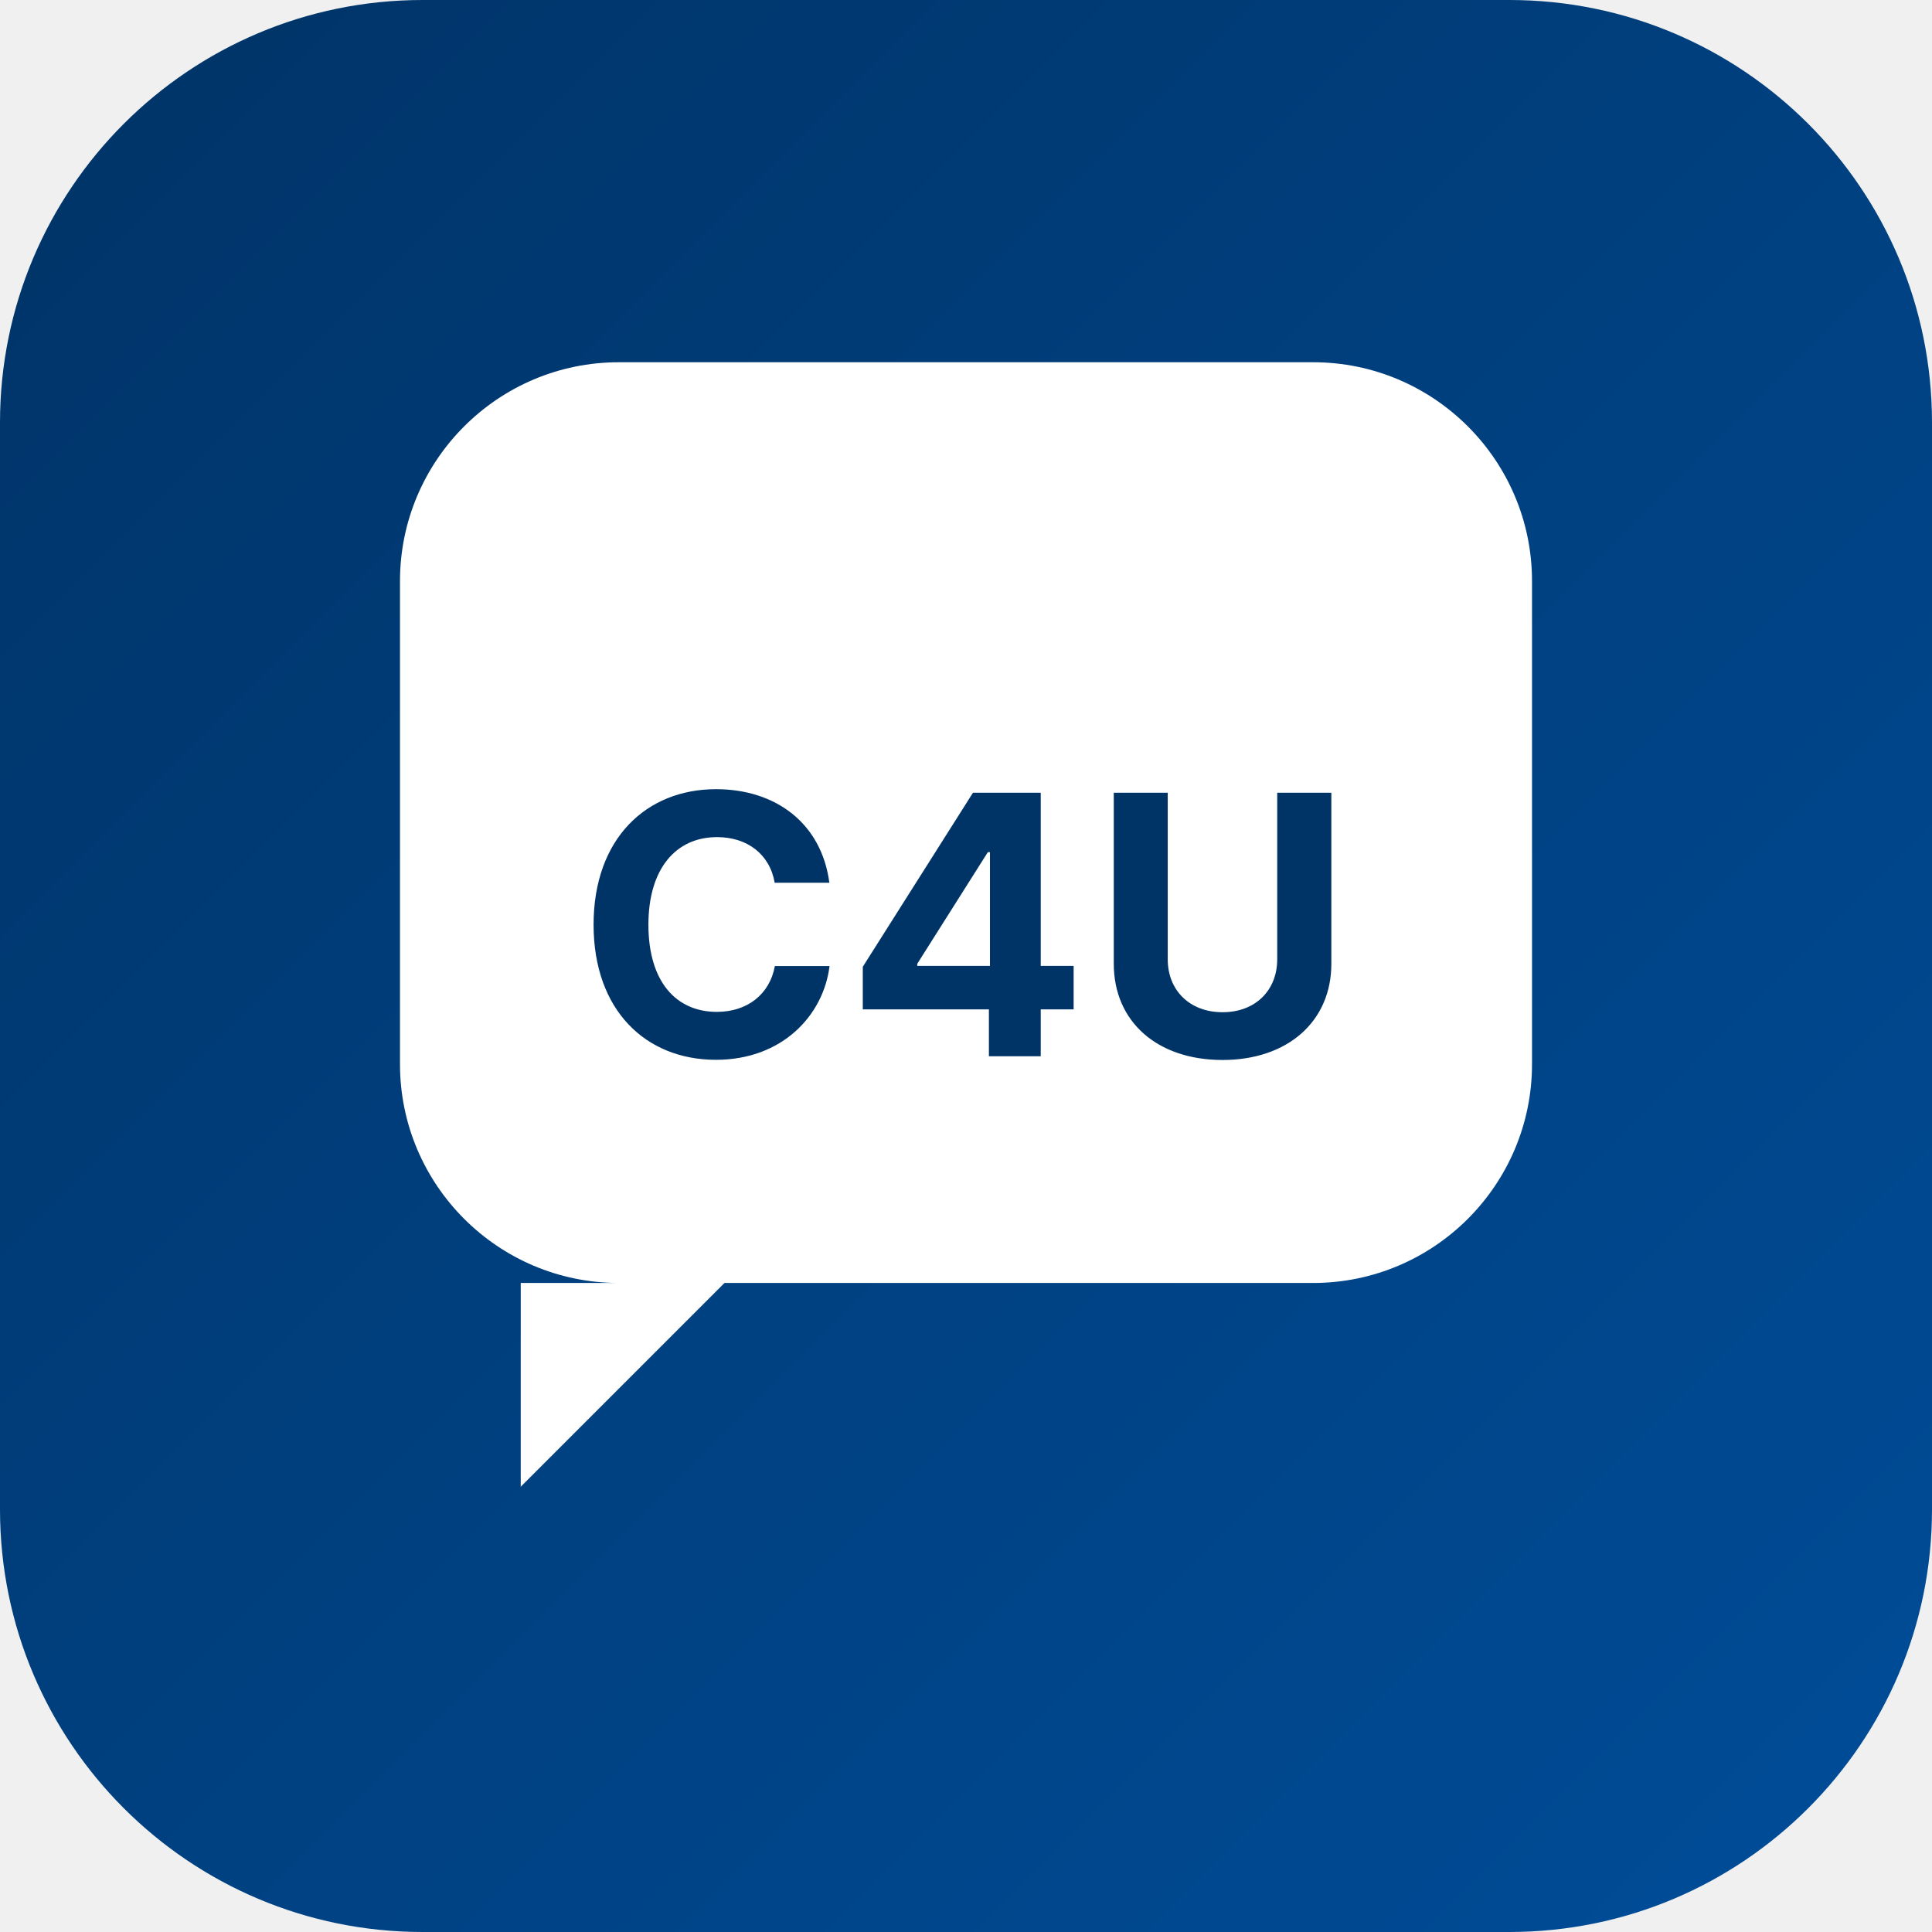
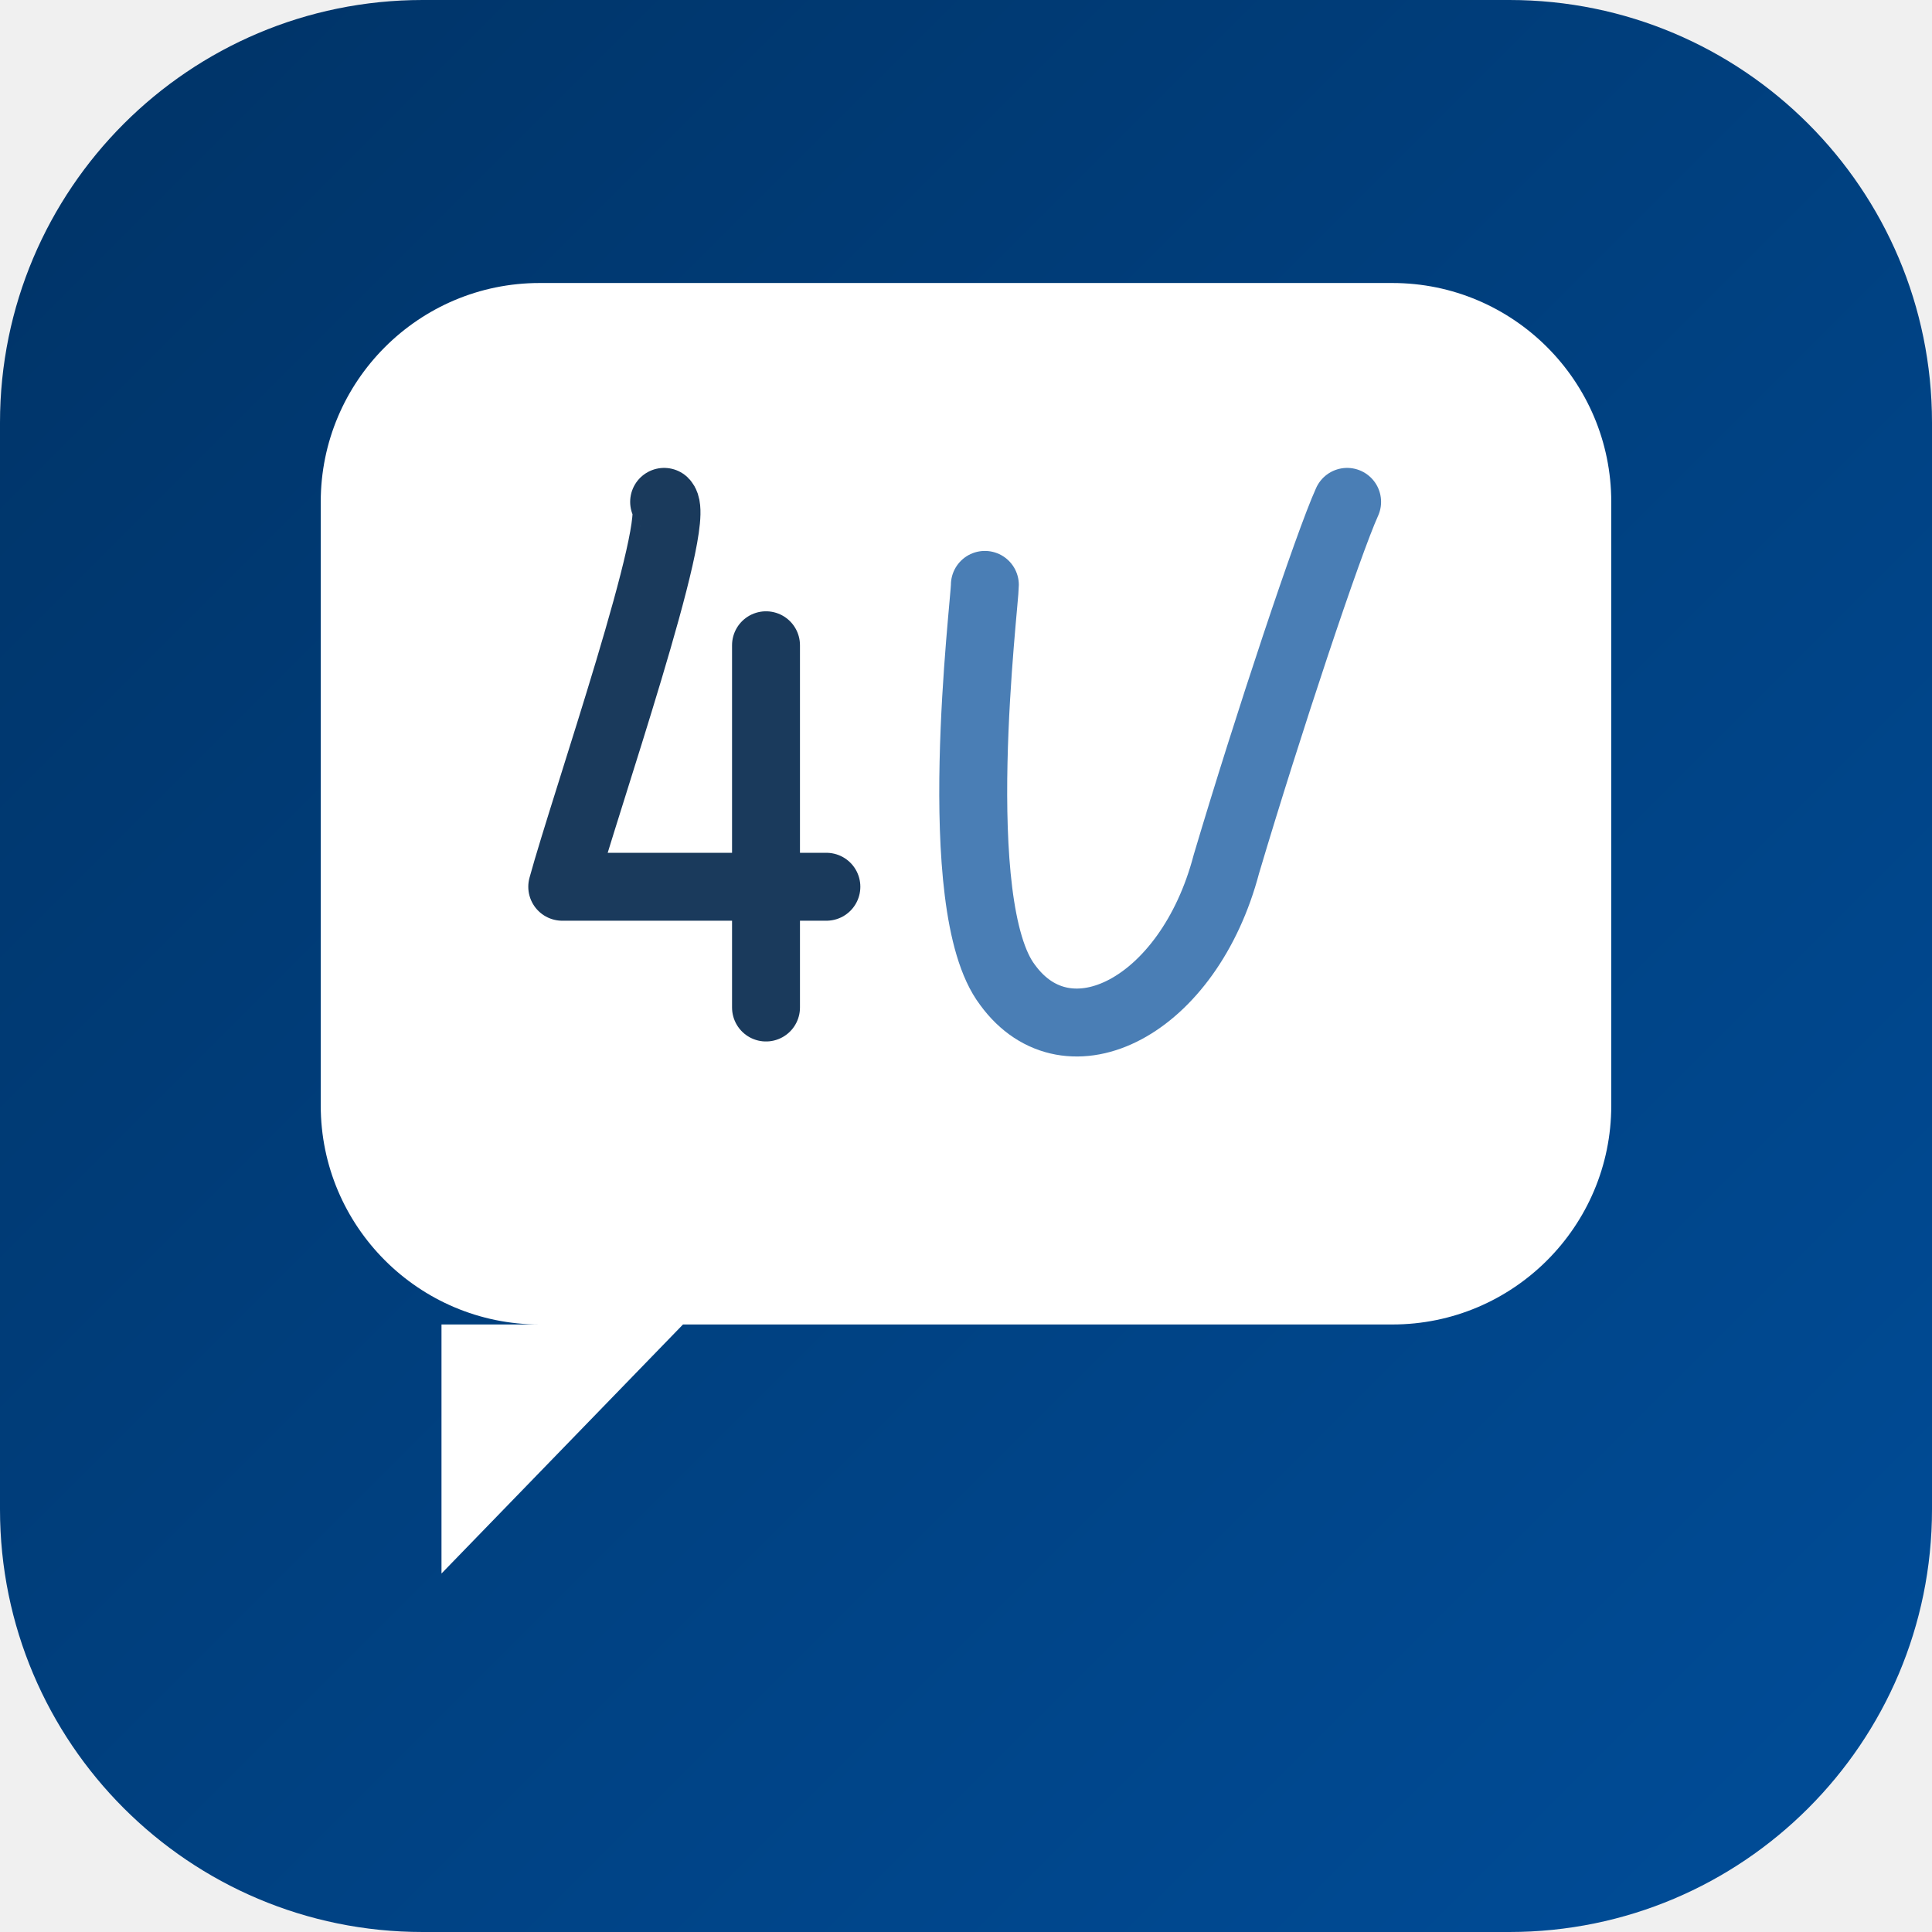
<svg xmlns="http://www.w3.org/2000/svg" viewBox="0 0 512 512" width="512" height="512">
  <defs>
    <linearGradient id="bg" x1="0" y1="0" x2="1" y2="1">
      <stop offset="0%" stop-color="#003366" />
      <stop offset="100%" stop-color="#004d99" />
    </linearGradient>
  </defs>
  <rect width="512" height="512" rx="112" fill="url(#bg)" />
-   <path d="M106 154 C106 122 132 96 164 96 L348 96 C380 96 406 122 406 154 L406 282 C406 314 380 340 348 340 L192 340 L138 394 L138 340 L164 340 C132 340 106 314 106 282 Z" fill="#fff" />
-   <text x="256" y="245" text-anchor="middle" dominant-baseline="central" font-family="'Quicksand','Inter',Arial,sans-serif" font-size="96" font-weight="700" fill="#003366">C4U</text>
+   <path d="M85 133 C85 101 111 75 143 75 L369 75 C401 75 427 101 427 133 L427 293 C427 325 401 351 369 351 L181 351 L117 417 L117 351 L143 351 C111 351 85 325 85 293 Z" fill="#fff" />
+   <g transform="translate(256,208)" fill="none" stroke-linecap="round" stroke-linejoin="round">
+     <path d="M-80,-75 C-75,-70 -101,5 -107,27 C-107,27 -59,27 -37,27" stroke="#1a3a5c" stroke-width="18" fill="none" />
+     <path d="M-53,-37 L-53,59" stroke="#1a3a5c" stroke-width="18" fill="none" />
+     <path d="M5,-53 C5,-48 -5,32 11,53 C27,75 59,59 69,21 C80,-16 96,-64 101,-75" stroke="#4a7eb5" stroke-width="18" fill="none" />
+   </g>
</svg>
